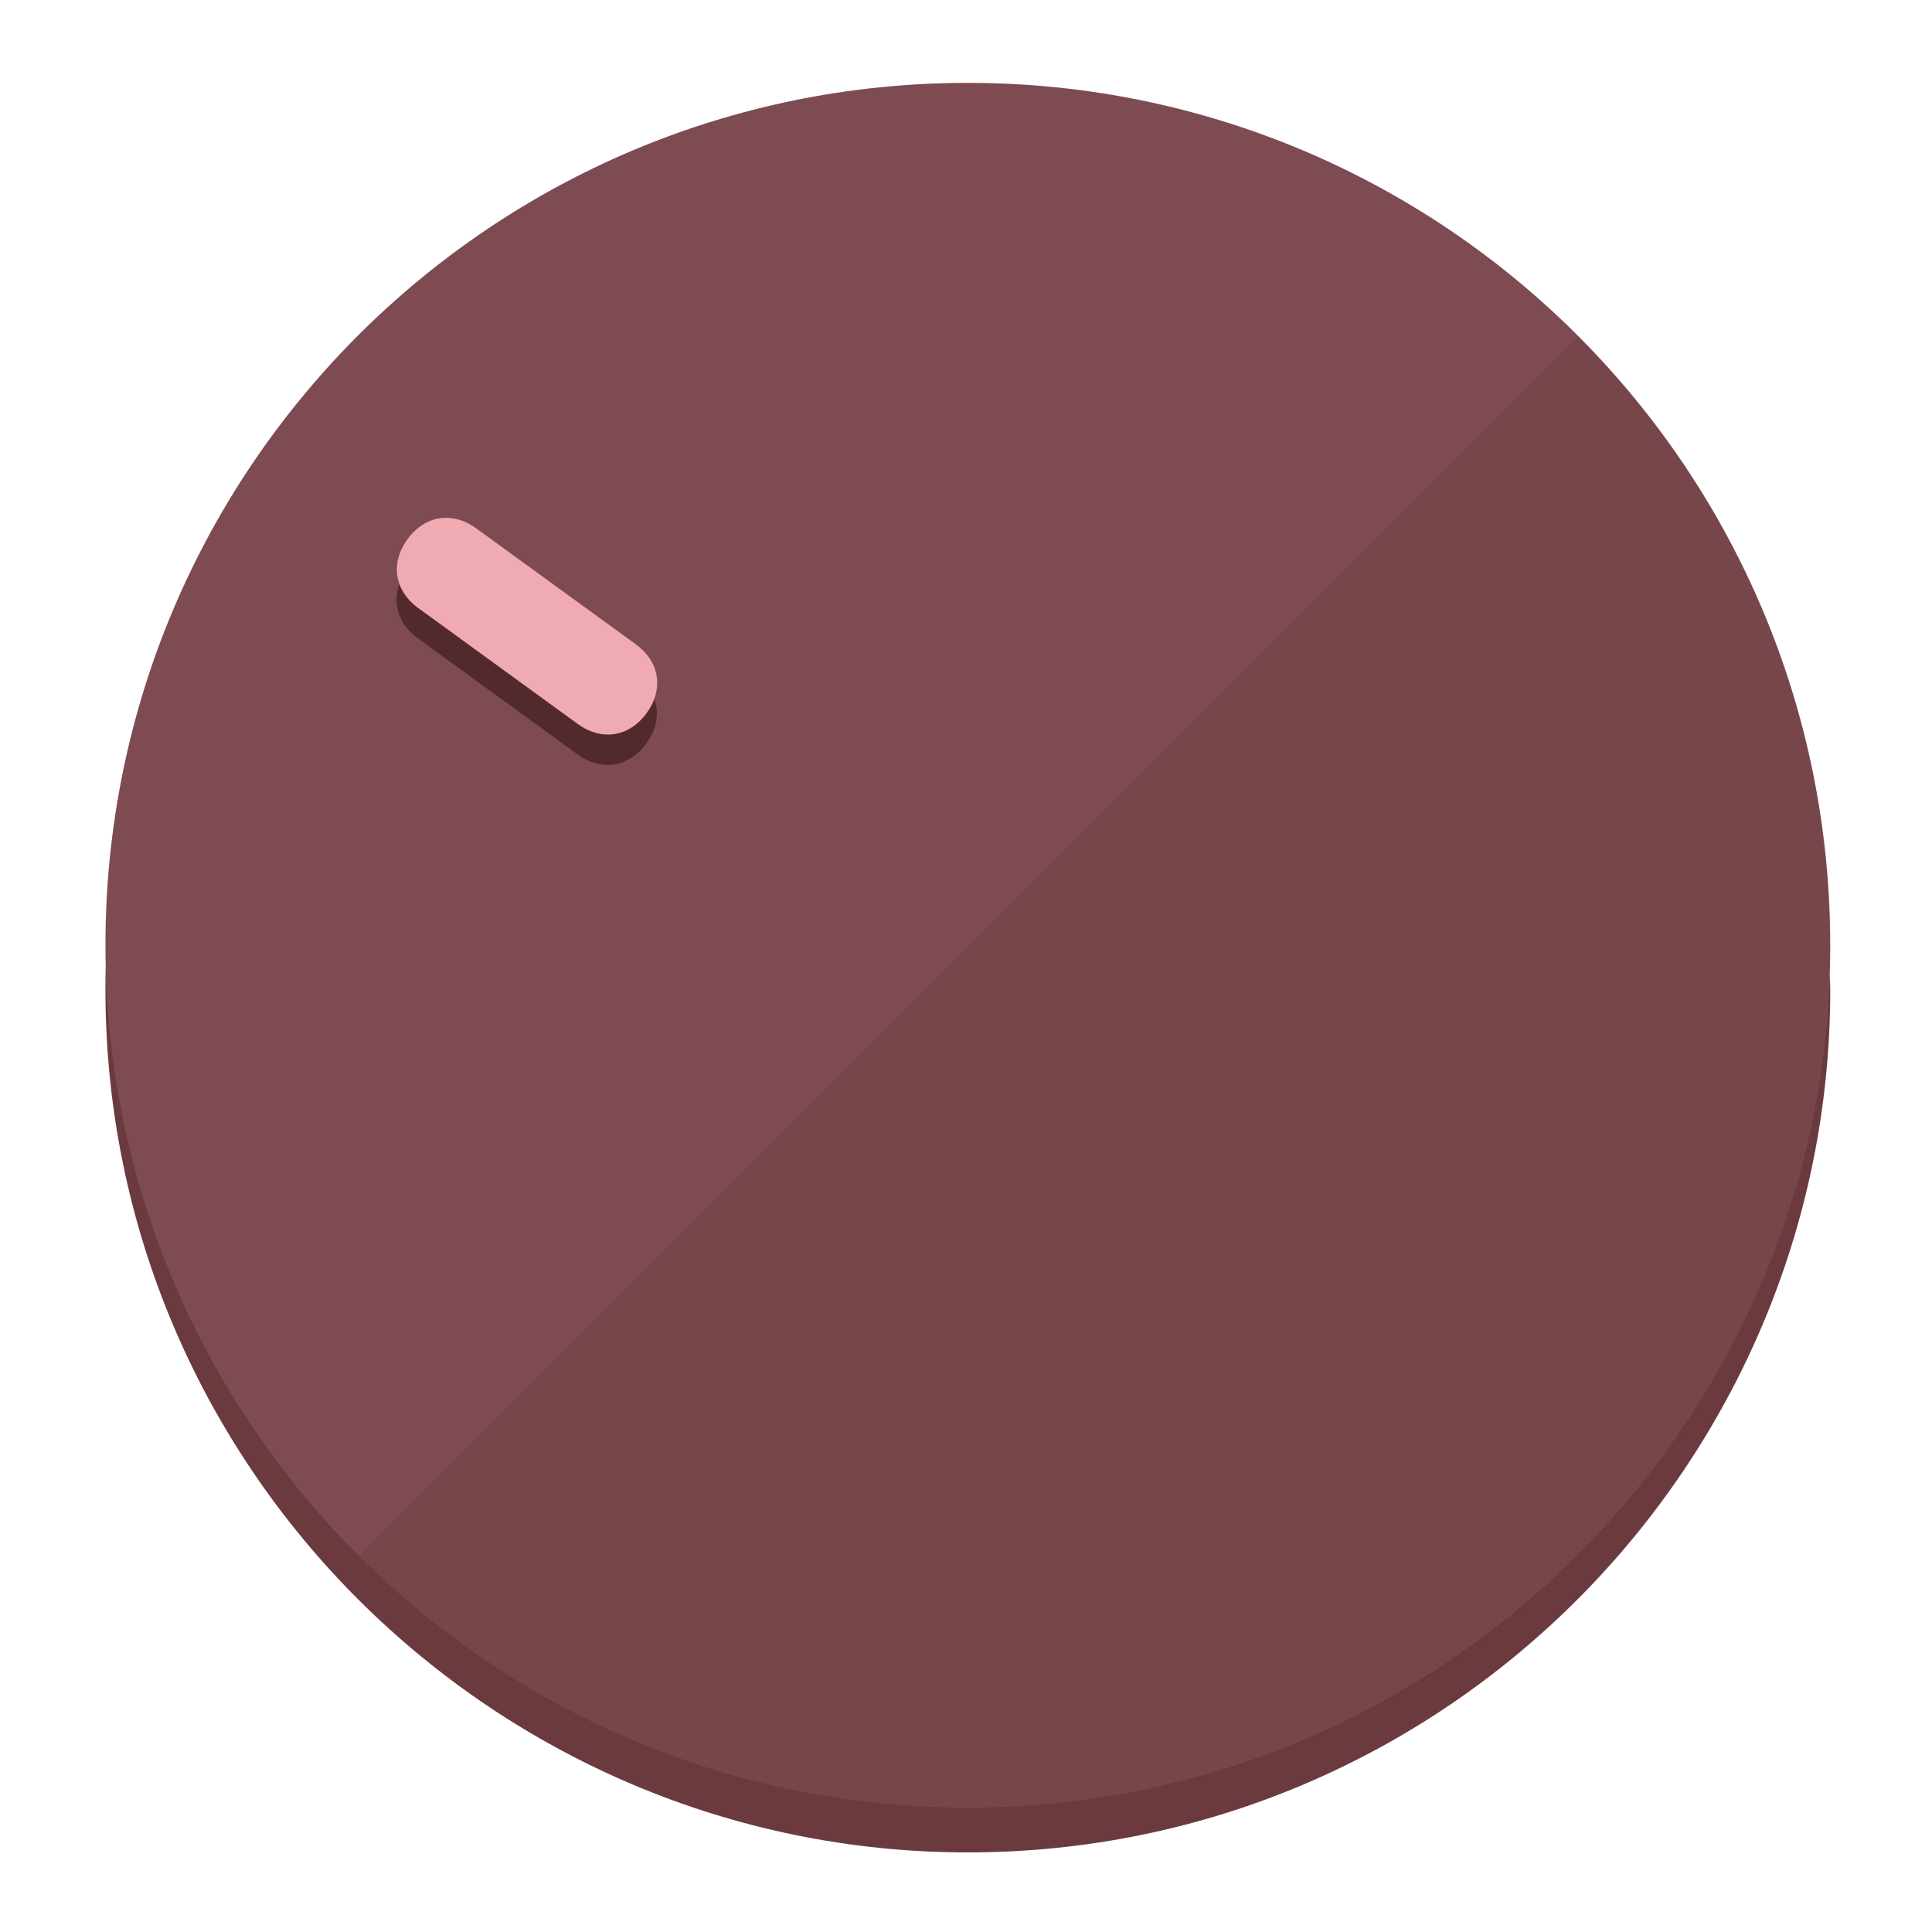
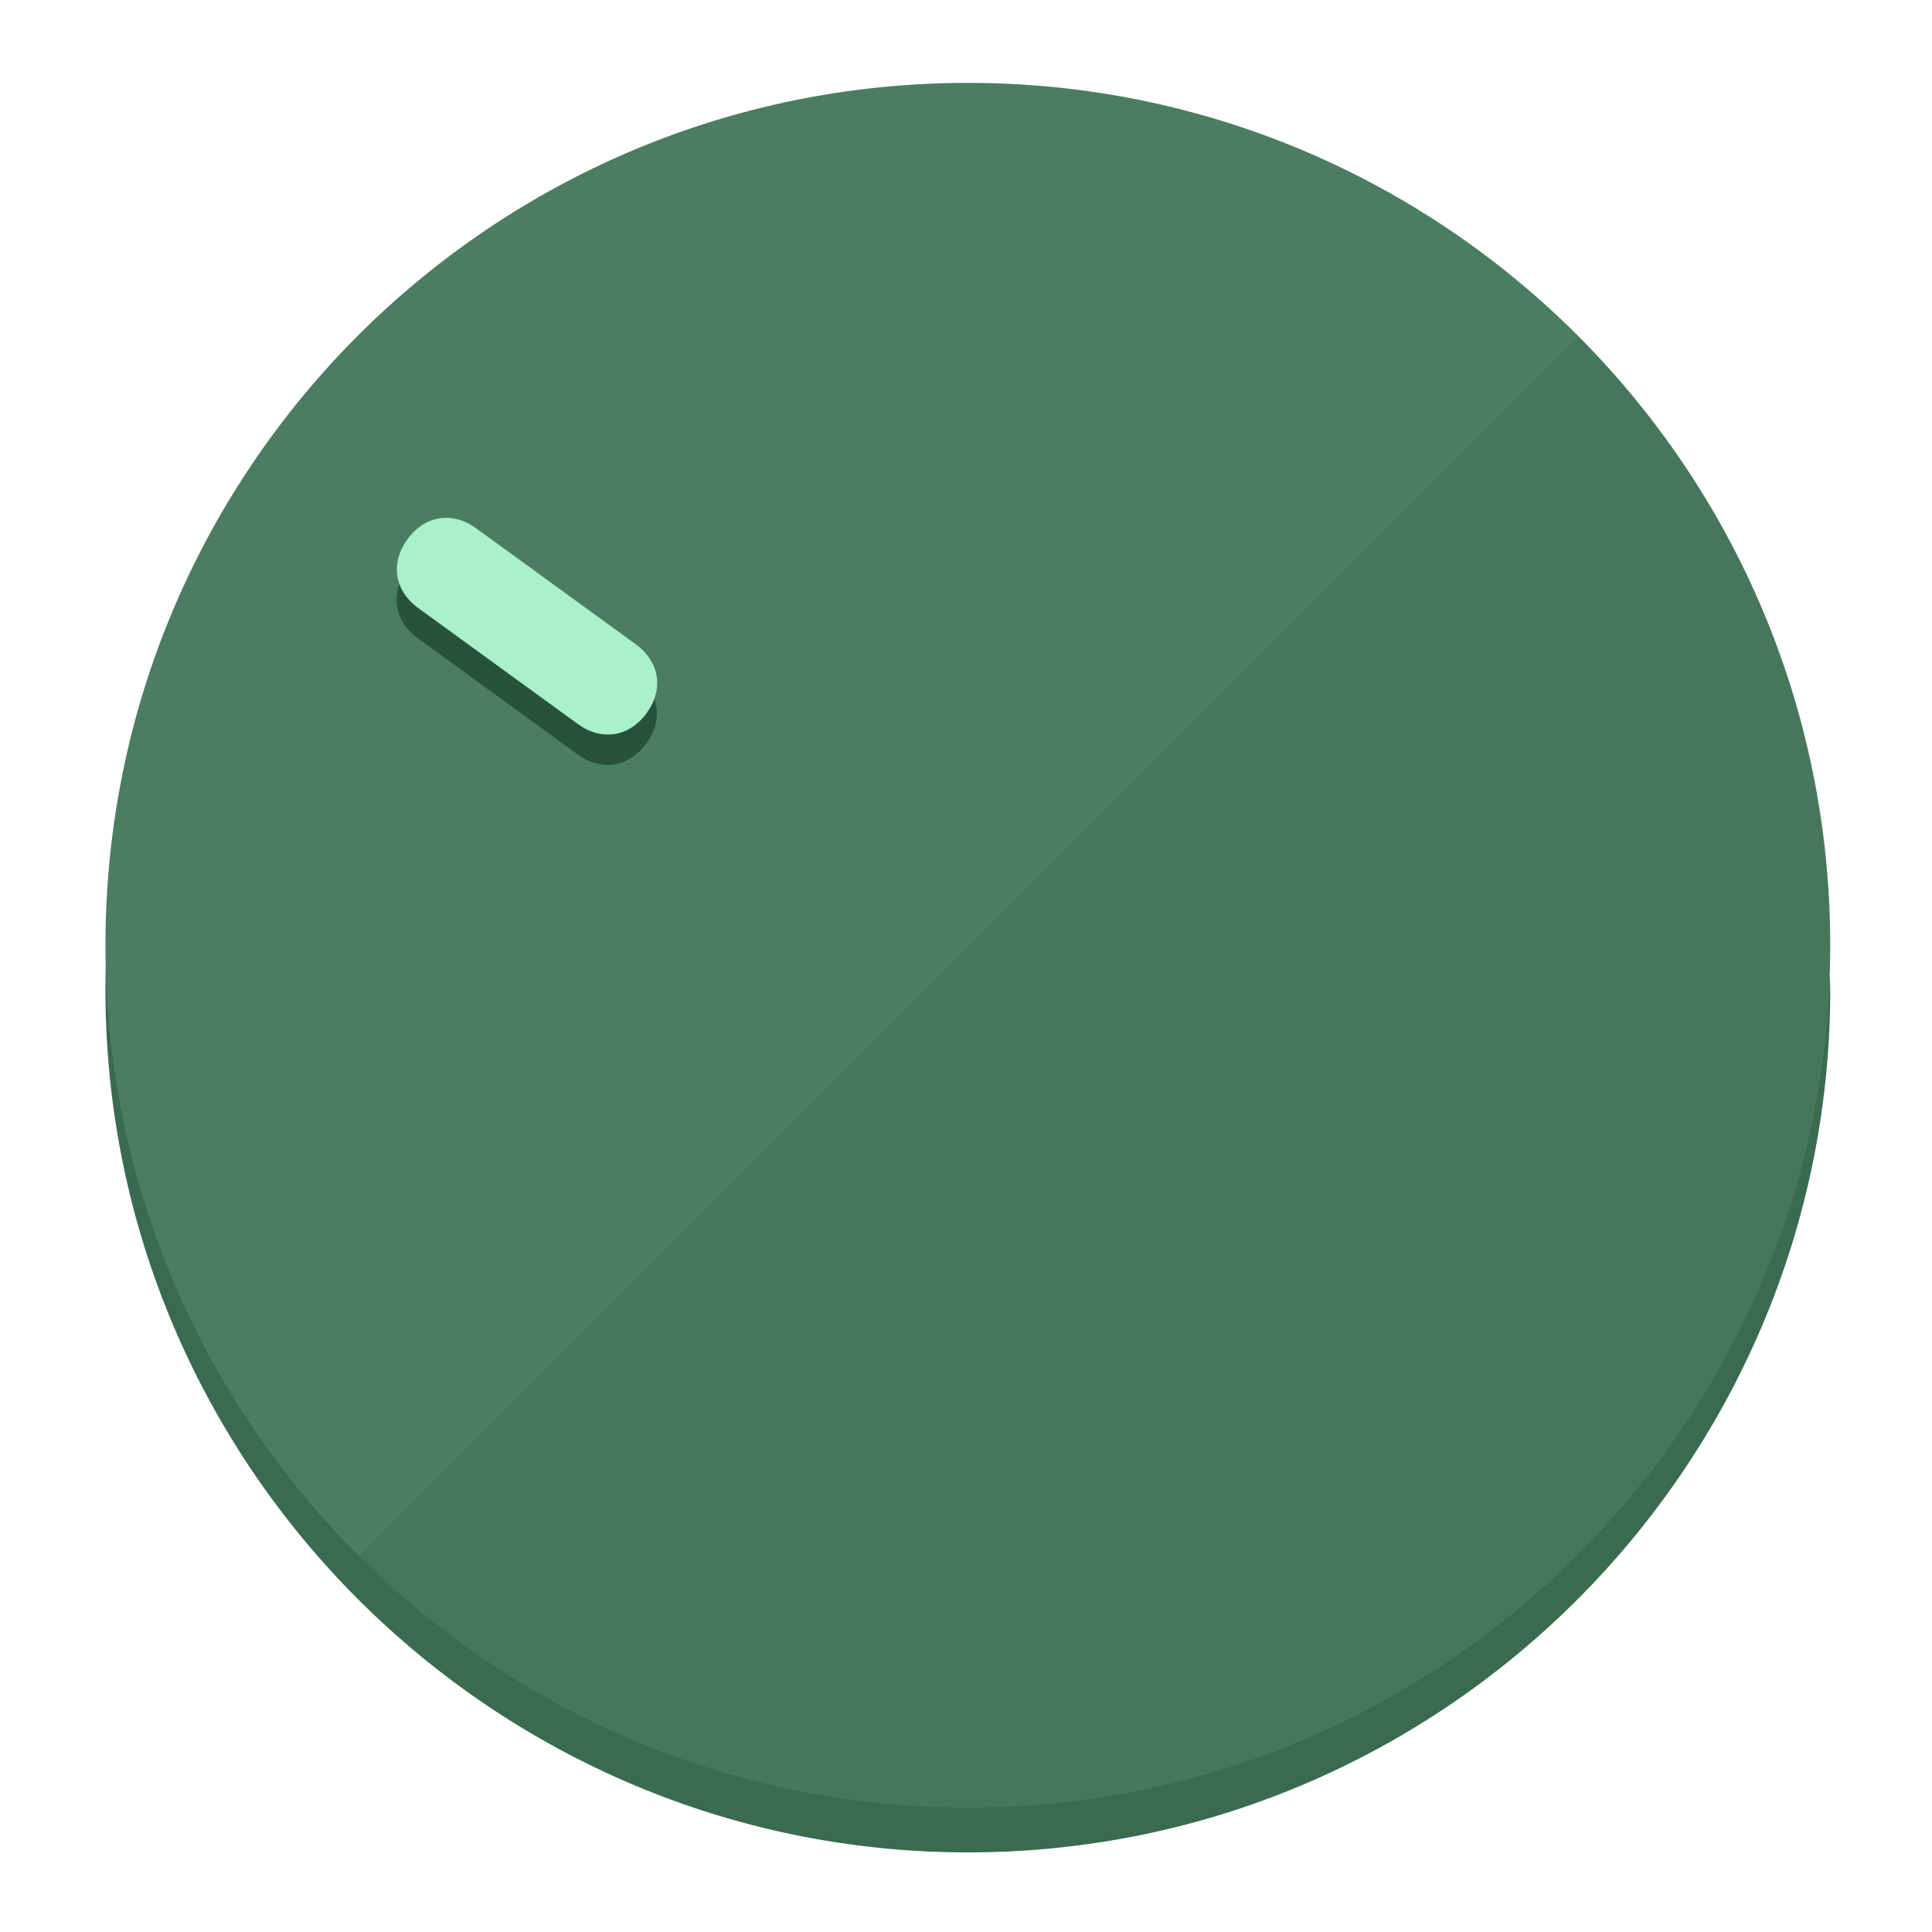
<svg xmlns="http://www.w3.org/2000/svg" height="120px" width="120px" version="1.1" id="Layer_1" viewBox="0 0 496.8 496.8" xml:space="preserve">
  <defs id="defs23" />
  <g id="g3158">
-     <path style="display:inline;fill:#6B3A3F;fill-opacity:1;stroke-width:1.584" d="m 248.875,445.92 c 116.582,0 212.89,-91.238 220.493,-205.286 0,5.069 1.267,8.87 1.267,13.939 0,121.651 -98.842,221.76 -221.76,221.76 -121.651,0 -221.76,-98.842 -221.76,-221.76 0,-5.069 0,-8.87 1.267,-13.939 7.603,114.048 103.91,205.286 220.493,205.286 z" id="path8" />
-     <circle style="display:inline;fill:#7D4B51;fill-opacity:1;stroke-width:1.584" cx="248.875" cy="243.071" r="221.76" id="circle12" />
-     <path style="display:inline;fill:#52292D;fill-opacity:0.154;stroke-width:1.587" d="m 405.744,86.606 c 86.308,86.308 86.308,227.193 0,313.5 -86.308,86.308 -227.193,86.308 -313.5,0" id="path14" />
+     <path style="display:inline;fill:#3A6B50;fill-opacity:1;stroke-width:1.584" d="m 248.875,445.92 c 116.582,0 212.89,-91.238 220.493,-205.286 0,5.069 1.267,8.87 1.267,13.939 0,121.651 -98.842,221.76 -221.76,221.76 -121.651,0 -221.76,-98.842 -221.76,-221.76 0,-5.069 0,-8.87 1.267,-13.939 7.603,114.048 103.91,205.286 220.493,205.286 z" id="path8" />
+     <circle style="display:inline;fill:#4B7D61;fill-opacity:1;stroke-width:1.584" cx="248.875" cy="243.071" r="221.76" id="circle12" />
+     <path style="display:inline;fill:#29523B;fill-opacity:0.154;stroke-width:1.587" d="m 405.744,86.606 c 86.308,86.308 86.308,227.193 0,313.5 -86.308,86.308 -227.193,86.308 -313.5,0" id="path14" />
  </g>
  <g id="g3198">
    <circle style="display:none;fill:#000000;fill-opacity:0;stroke-width:1.584" cx="-51.017" cy="344.188" r="221.76" id="circle12-3" transform="rotate(-54)" />
-     <path style="display:inline;fill:#52292D;fill-opacity:1;stroke-width:1.584" d="m 163.397,173.469 c 6.151,4.469 7.272,11.549 2.803,17.7 v 0 c -4.469,6.151 -11.549,7.272 -17.7,2.803 l -41.007,-29.794 c -6.151,-4.469 -7.272,-11.549 -2.803,-17.7 v 0 c 4.469,-6.151 11.549,-7.272 17.7,-2.803 z" id="path3789" />
-     <path style="display:inline;fill:#F0AAB2;stroke-width:1.584" d="m 163.475,165.664 c 6.151,4.469 7.272,11.549 2.803,17.7 v 0 c -4.469,6.151 -11.549,7.272 -17.7,2.803 l -41.007,-29.794 c -6.151,-4.469 -7.272,-11.549 -2.803,-17.7 v 0 c 4.469,-6.151 11.549,-7.272 17.7,-2.803 z" id="path915" />
+     <path style="display:inline;fill:#29523B;fill-opacity:1;stroke-width:1.584" d="m 163.397,173.469 c 6.151,4.469 7.272,11.549 2.803,17.7 v 0 c -4.469,6.151 -11.549,7.272 -17.7,2.803 l -41.007,-29.794 c -6.151,-4.469 -7.272,-11.549 -2.803,-17.7 v 0 c 4.469,-6.151 11.549,-7.272 17.7,-2.803 z" id="path3789" />
+     <path style="display:inline;fill:#AAF0C9;stroke-width:1.584" d="m 163.475,165.664 c 6.151,4.469 7.272,11.549 2.803,17.7 v 0 c -4.469,6.151 -11.549,7.272 -17.7,2.803 l -41.007,-29.794 c -6.151,-4.469 -7.272,-11.549 -2.803,-17.7 v 0 c 4.469,-6.151 11.549,-7.272 17.7,-2.803 z" id="path915" />
  </g>
</svg>
